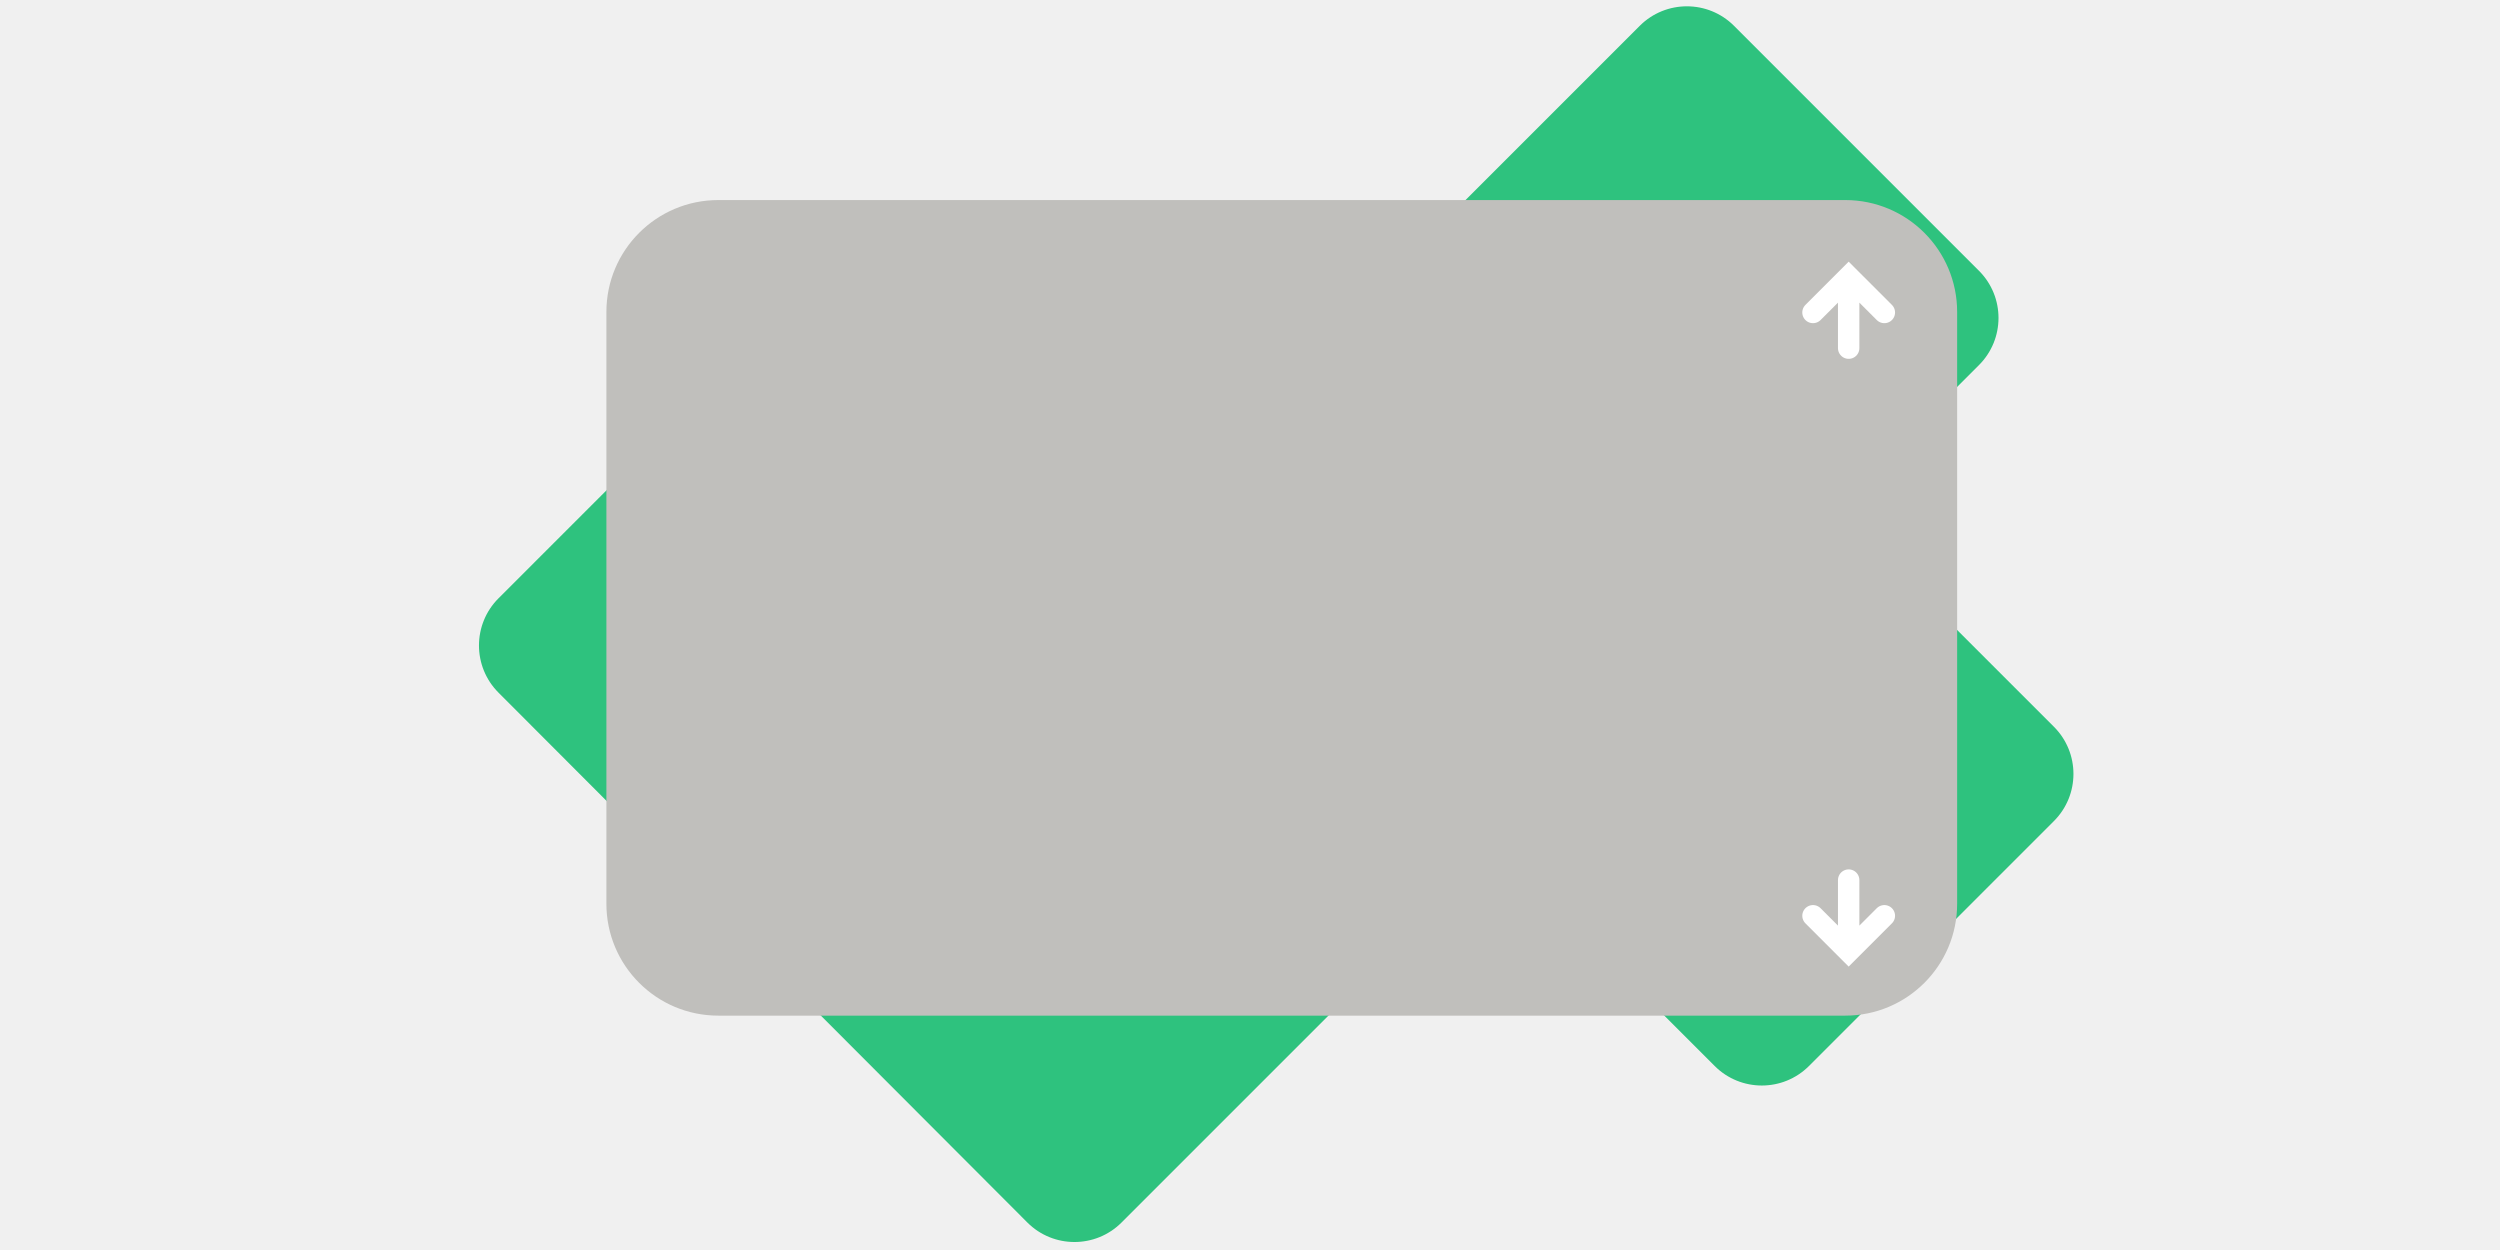
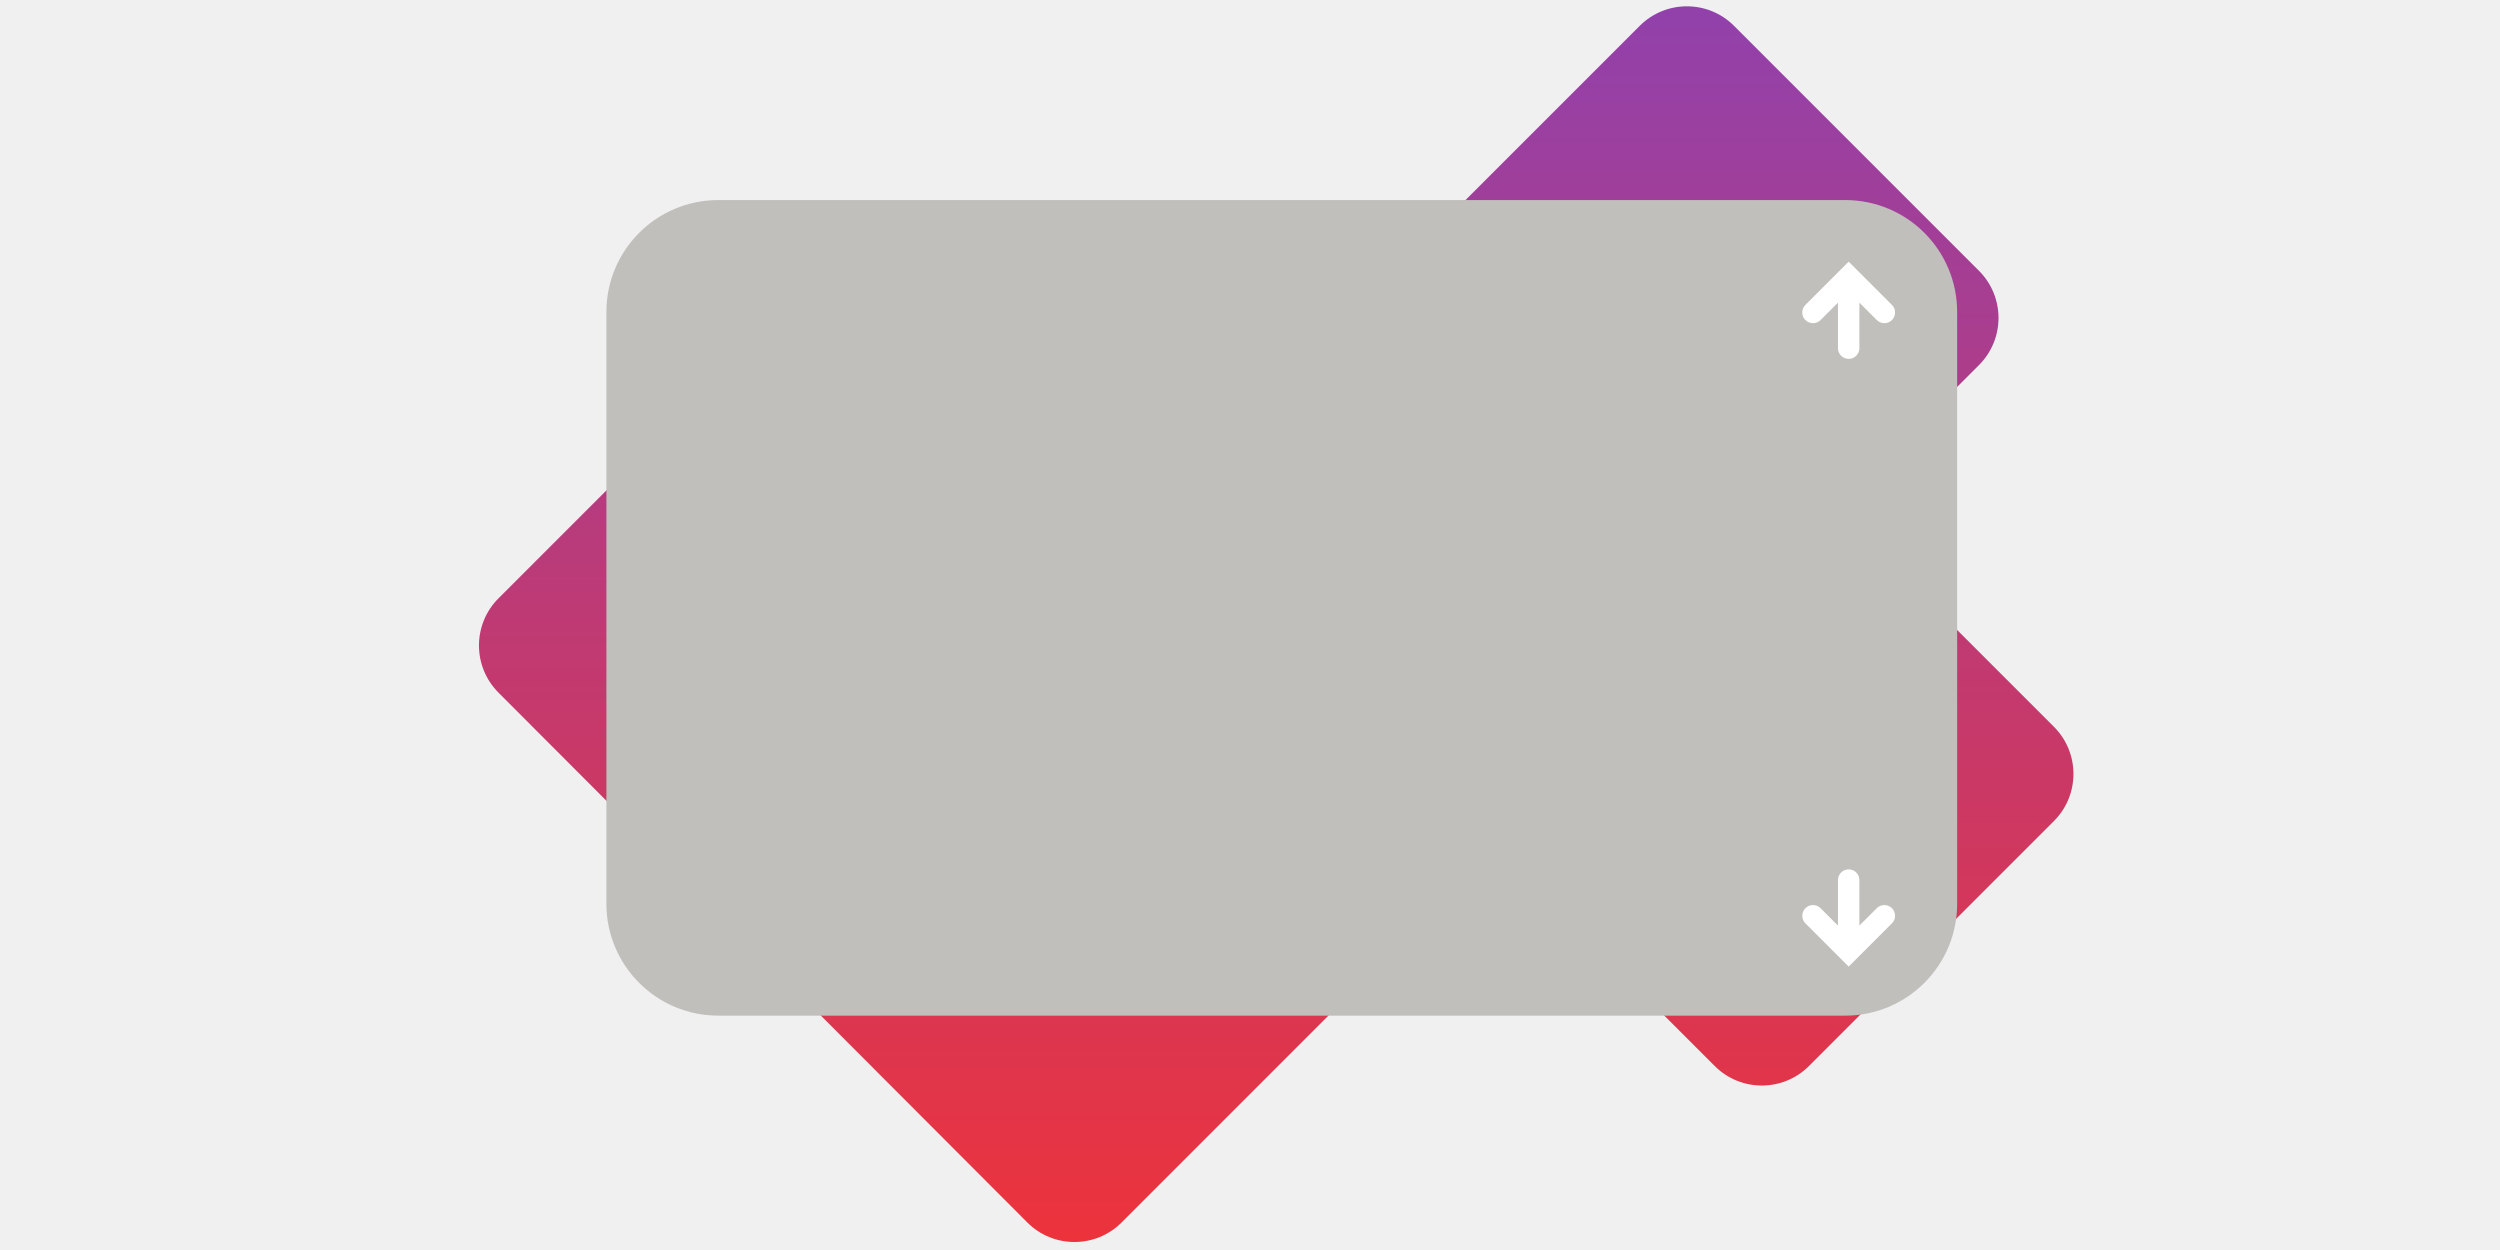
- <svg xmlns="http://www.w3.org/2000/svg" width="600" height="300">
-   <path d="M269.171 293.4l78.644-78.643a16 16 0 0122.627 0l41.083 41.083a16 16 0 0022.628 0l58.789-58.789a16 16 90 000-22.627l-41.083-41.083a16 16 90 010-22.627l23.096-23.097a16 16 90 000-22.627L416.166 6.2a16 16 180 00-22.627 0L269.314 130.426a16 16 180 01-22.627 0l-45.625-45.624a16 16 180 00-22.627 0l-58.79 58.789a16.015 16.015 90.027 00-.01 22.638l126.92 127.162a15.985 15.985.027 0022.616.011z" fill="#2ec27e" />
-   <rect width="324.179" height="195.739" x="145.536" y="48.014" rx="26.854" ry="26.854" fill="#c0bfbc" />
-   <g fill="none" stroke="#fff" stroke-width="6" stroke-linecap="round">
-     <path d="M452.244 219.785l-8.563 8.563-8.563-8.563M443.681 228.348v-17.126" stroke-width="5.138" />
+ <svg xmlns="http://www.w3.org/2000/svg" xmlns:xlink="http://www.w3.org/1999/xlink" width="600" height="300" version="1.1" id="svg14">
+   <defs id="defs18">
+     <linearGradient id="linearGradient849">
+       <stop style="stop-color:#9141ac;stop-opacity:1" offset="0" id="stop845" />
+       <stop style="stop-color:#ed333b;stop-opacity:1" offset="1" id="stop847" />
+     </linearGradient>
+     <linearGradient xlink:href="#linearGradient849" id="linearGradient851" x1="260" y1="0" x2="260" y2="300" gradientUnits="userSpaceOnUse" />
+   </defs>
+   <path d="M269.171 293.4l78.644-78.643a16 16 0 0122.627 0l41.083 41.083a16 16 0 0022.628 0l58.789-58.789a16 16 90 000-22.627l-41.083-41.083a16 16 90 010-22.627l23.096-23.097a16 16 90 000-22.627L416.166 6.2a16 16 180 00-22.627 0L269.314 130.426a16 16 180 01-22.627 0l-45.625-45.624a16 16 180 00-22.627 0l-58.79 58.789a16.015 16.015 90.027 00-.01 22.638l126.92 127.162a15.985 15.985.027 0022.616.011z" fill="#2ec27e" id="path2" style="fill-opacity:1;fill:url(#linearGradient851)" />
+   <rect width="324.179" height="195.739" x="145.536" y="48.014" rx="26.854" ry="26.854" fill="#c0bfbc" id="rect4" />
+   <g fill="none" stroke="#fff" stroke-width="6" stroke-linecap="round" id="g8">
+     <path d="M452.244 219.785l-8.563 8.563-8.563-8.563M443.681 228.348v-17.126" stroke-width="5.138" id="path6" />
  </g>
-   <g fill="none" stroke="#fff" stroke-width="6" stroke-linecap="round">
-     <path d="M452.244 74.994l-8.563-8.563-8.563 8.563M443.681 66.431v17.125" stroke-width="5.138" />
+   <g fill="none" stroke="#fff" stroke-width="6" stroke-linecap="round" id="g12">
+     <path d="M452.244 74.994l-8.563-8.563-8.563 8.563M443.681 66.431v17.125" stroke-width="5.138" id="path10" />
  </g>
</svg>
